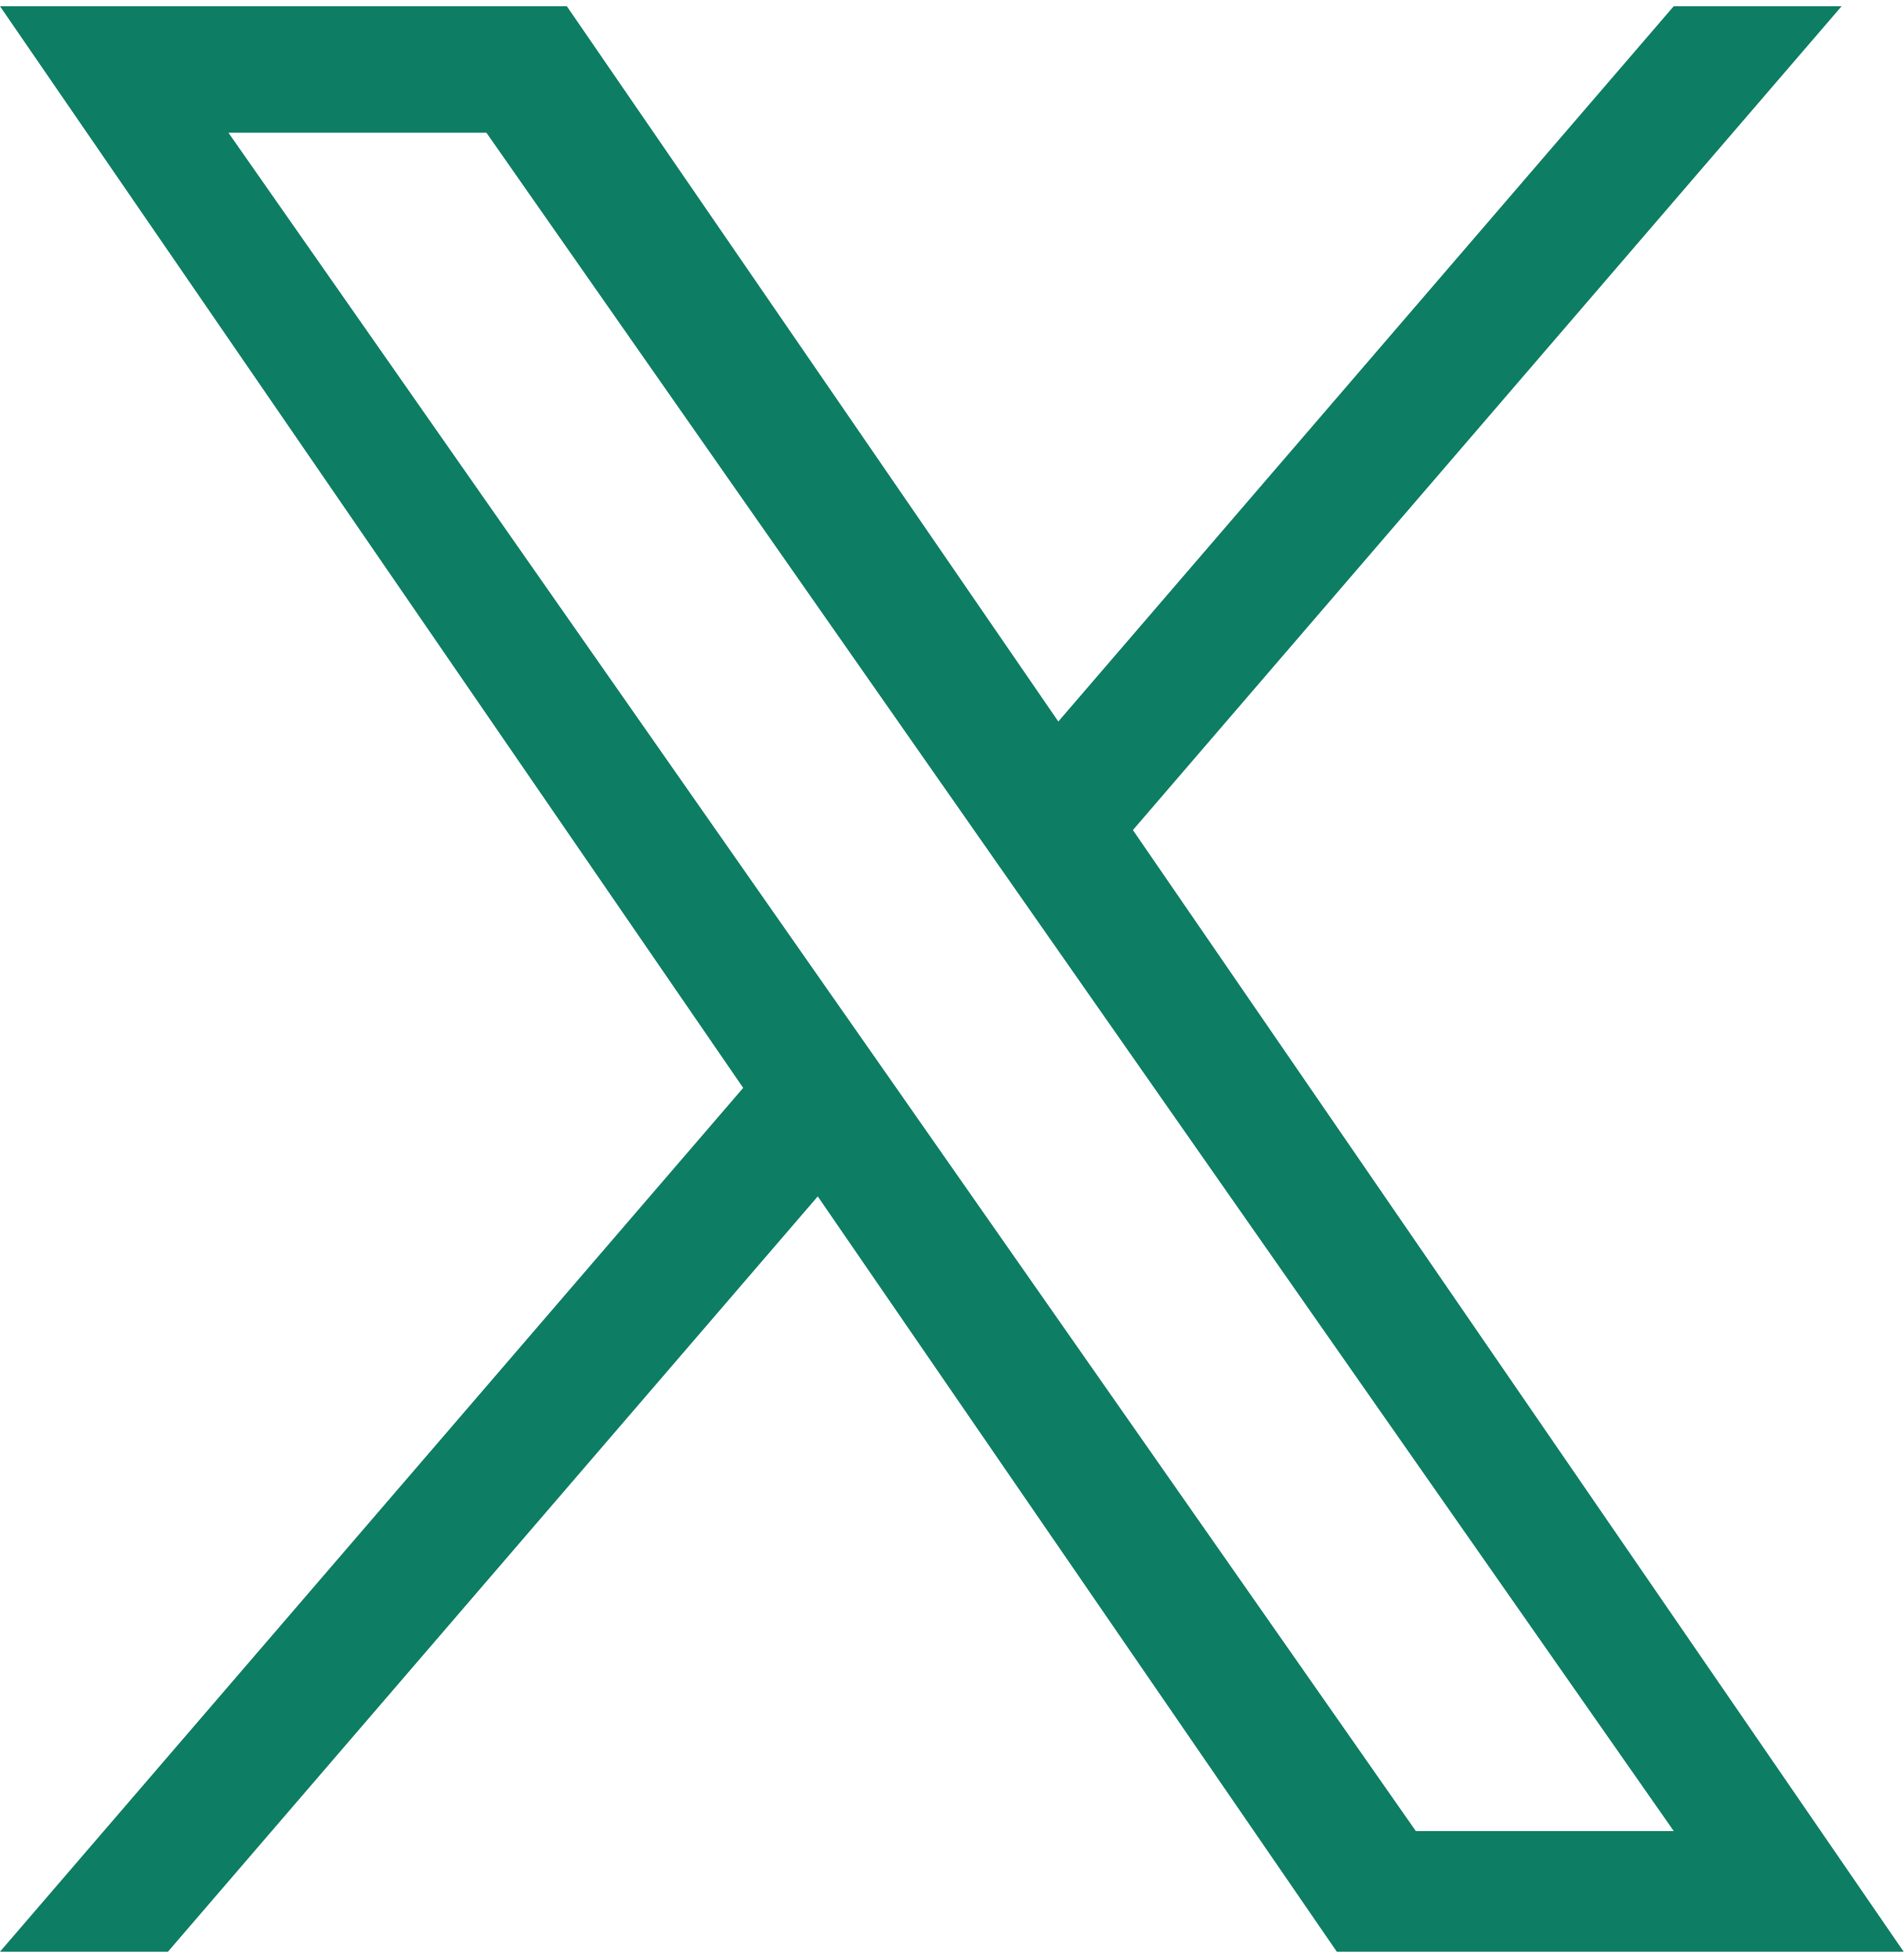
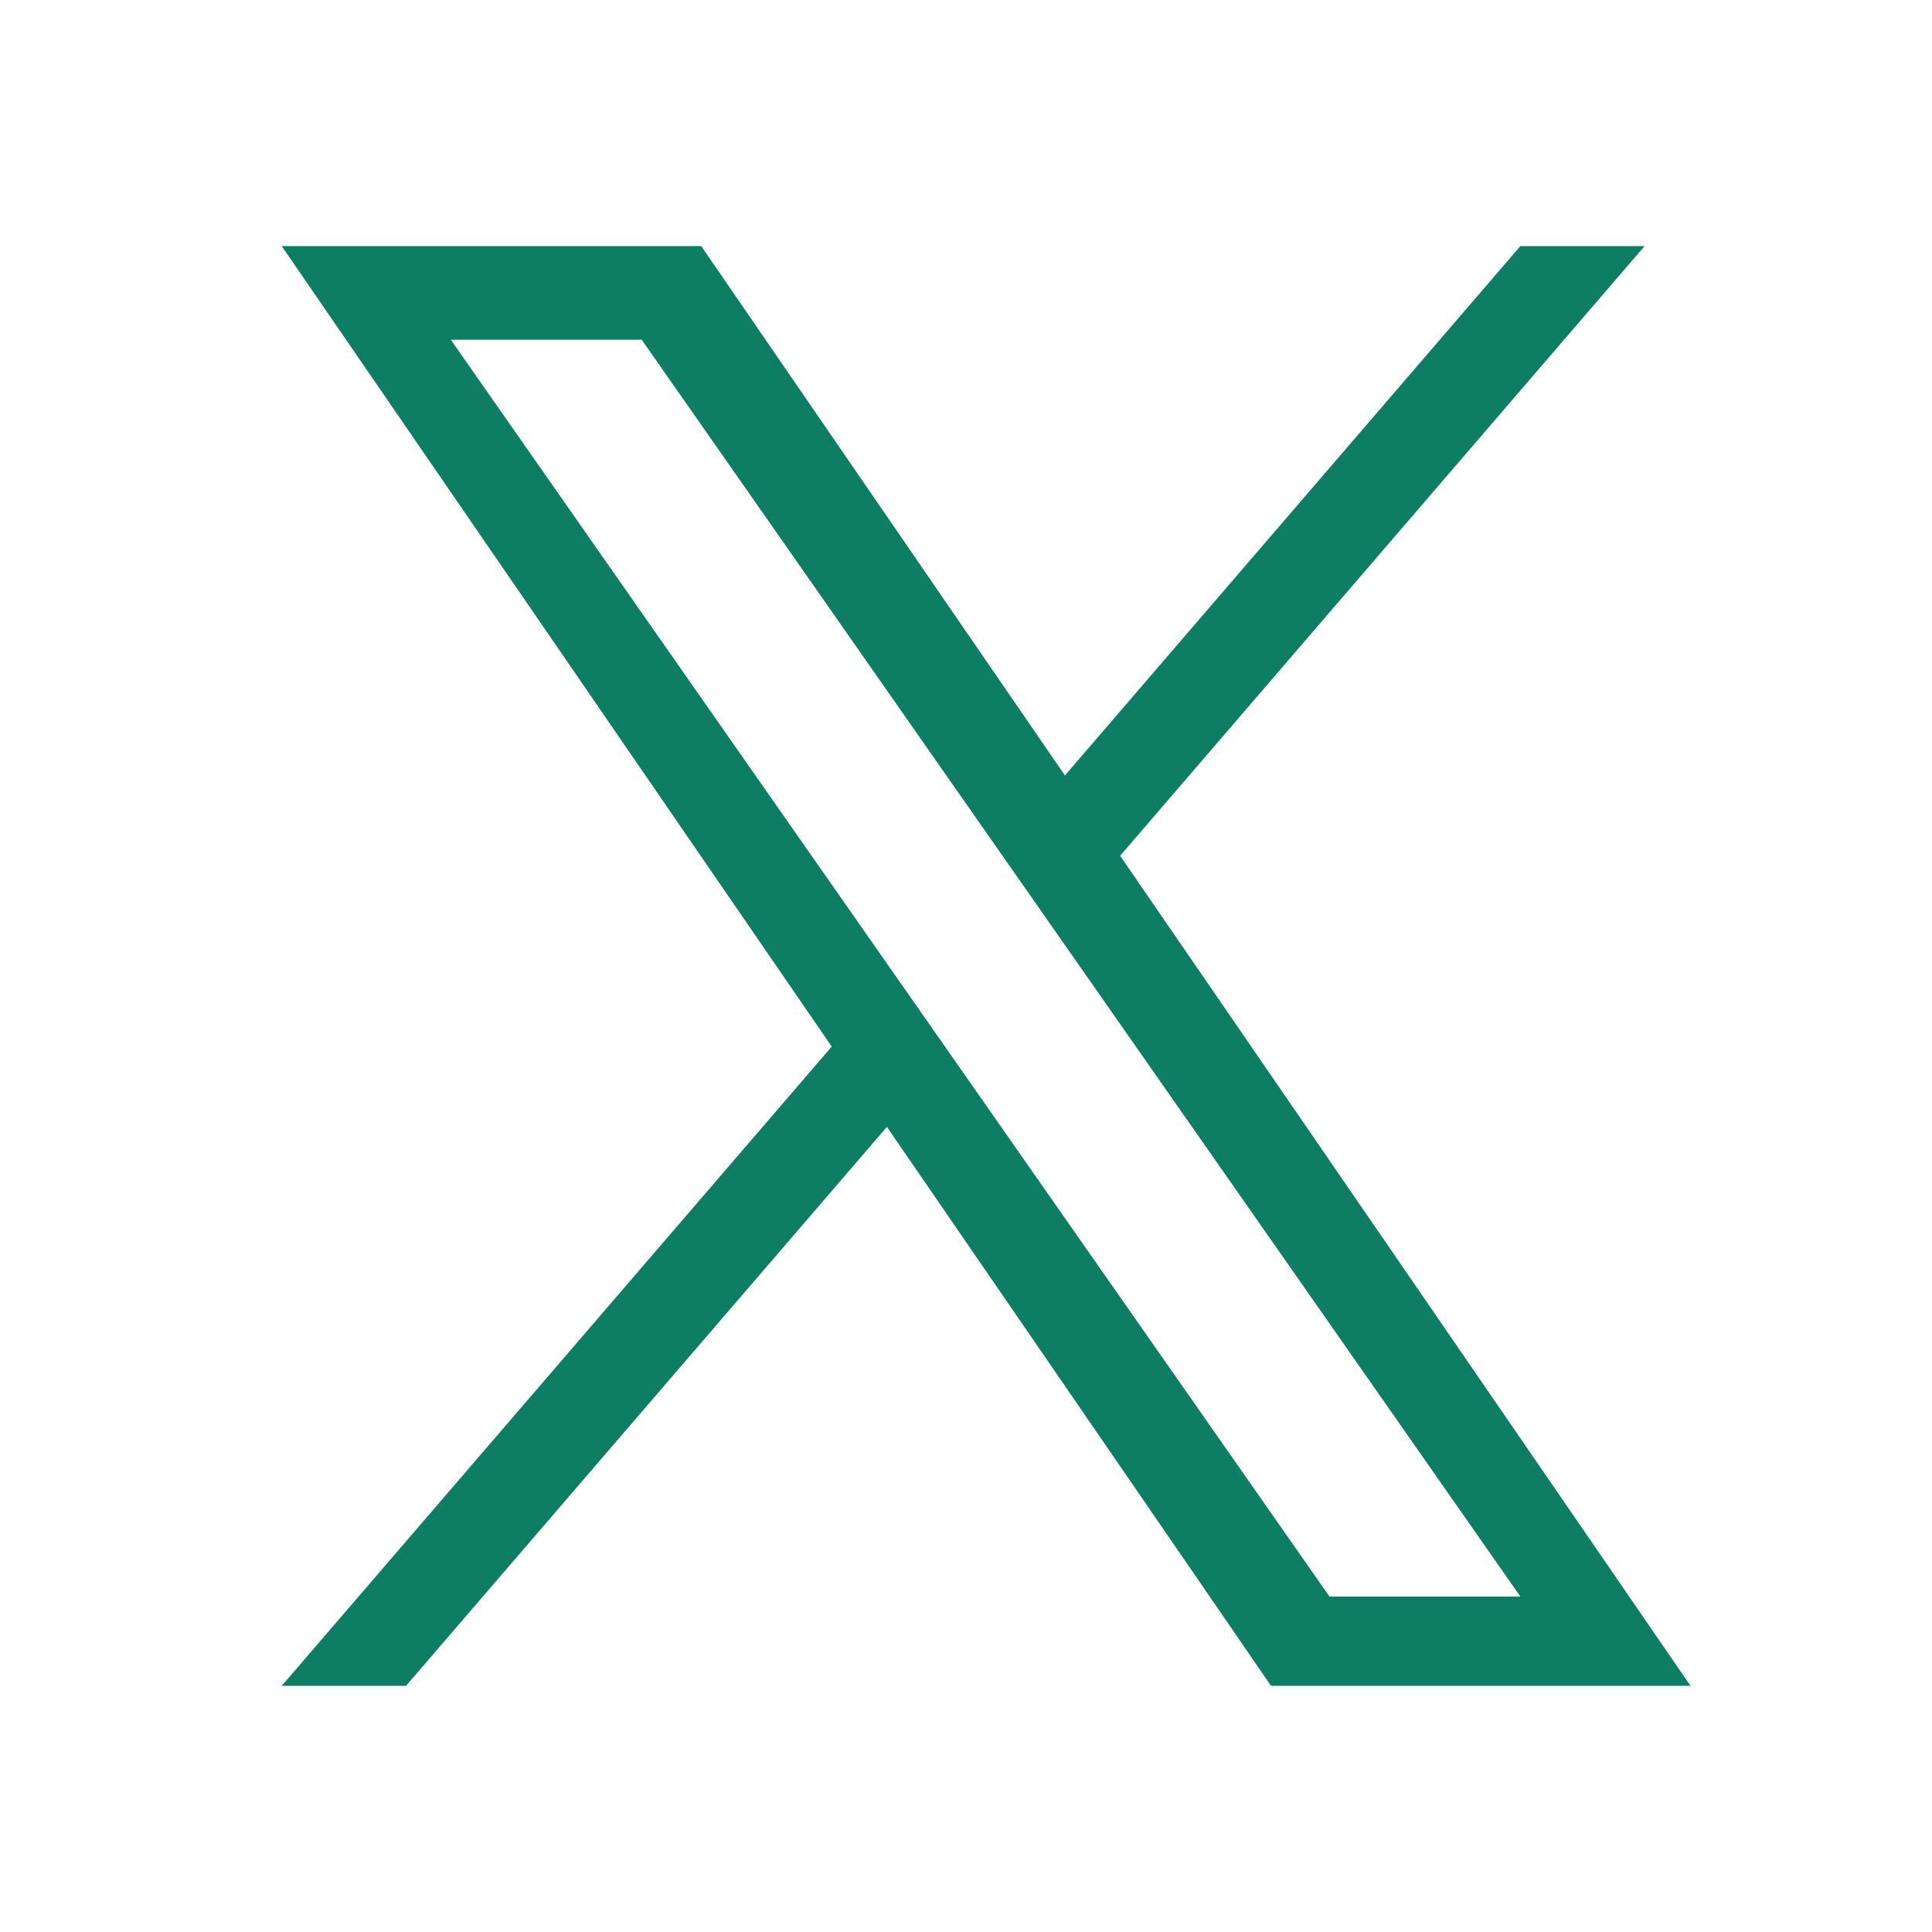
- <svg xmlns="http://www.w3.org/2000/svg" width="35" height="36" viewBox="0 0 35 36" fill="none">
-   <path d="M20.83 15.261L33.859 0.115H30.772L19.458 13.266L10.422 0.115H0L13.664 20.002L0 35.884H3.088L15.035 21.997L24.578 35.884H35L20.829 15.261H20.83ZM16.601 20.177L15.216 18.197L4.2 2.44H8.943L17.833 15.156L19.217 17.136L30.773 33.666H26.031L16.601 20.178V20.177Z" fill="#0D7D63" style="fill:#0D7D63;fill:color(display-p3 0.05 0.489 0.389);fill-opacity:1;" />
+ <svg xmlns="http://www.w3.org/2000/svg" width="48" height="48" viewBox="0 0 48 48" fill="none">
+   <path d="M27.83 21.261L40.859 6.115H37.772L26.458 19.266L17.422 6.115H7L20.664 26.002L7 41.884H10.088L22.035 27.997L31.578 41.884H42L27.829 21.261H27.83ZM23.601 26.177L22.216 24.197L11.2 8.44H15.943L24.833 21.156L26.217 23.136L37.773 39.666H33.031L23.601 26.178V26.177Z" fill="#0D7D63" style="fill:#0D7D63;fill:color(display-p3 0.05 0.489 0.389);fill-opacity:1;" />
</svg>
